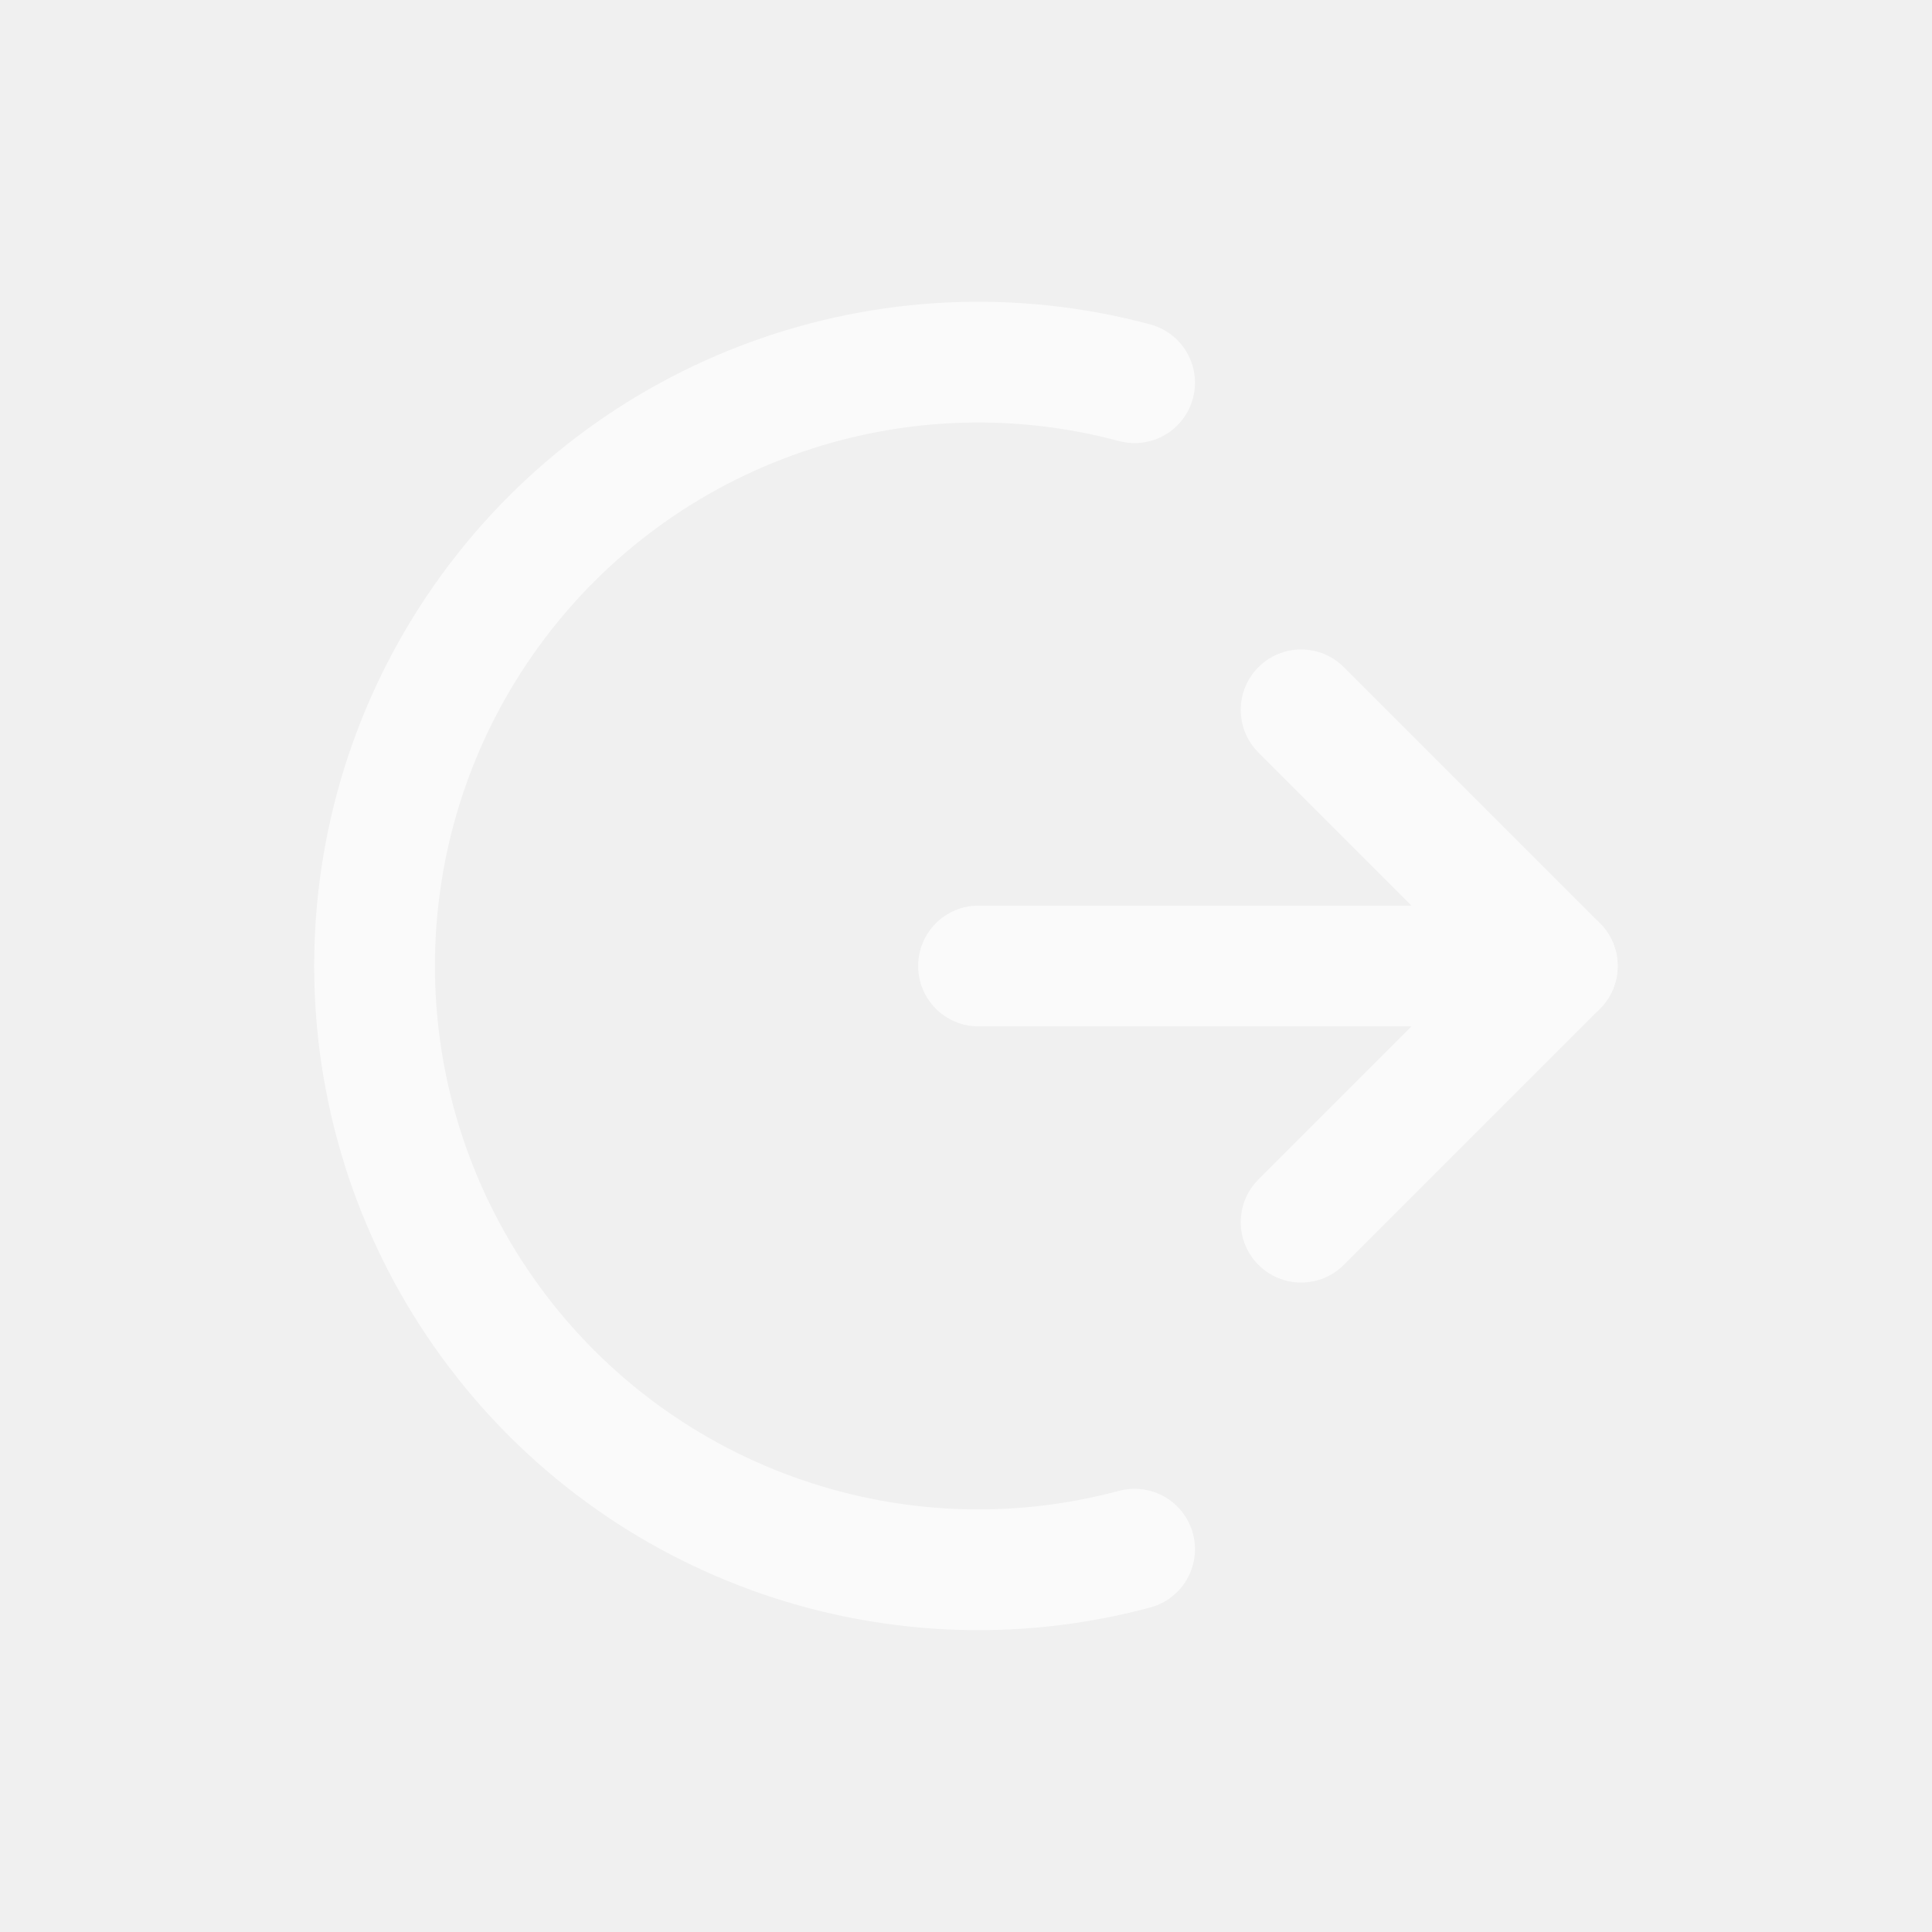
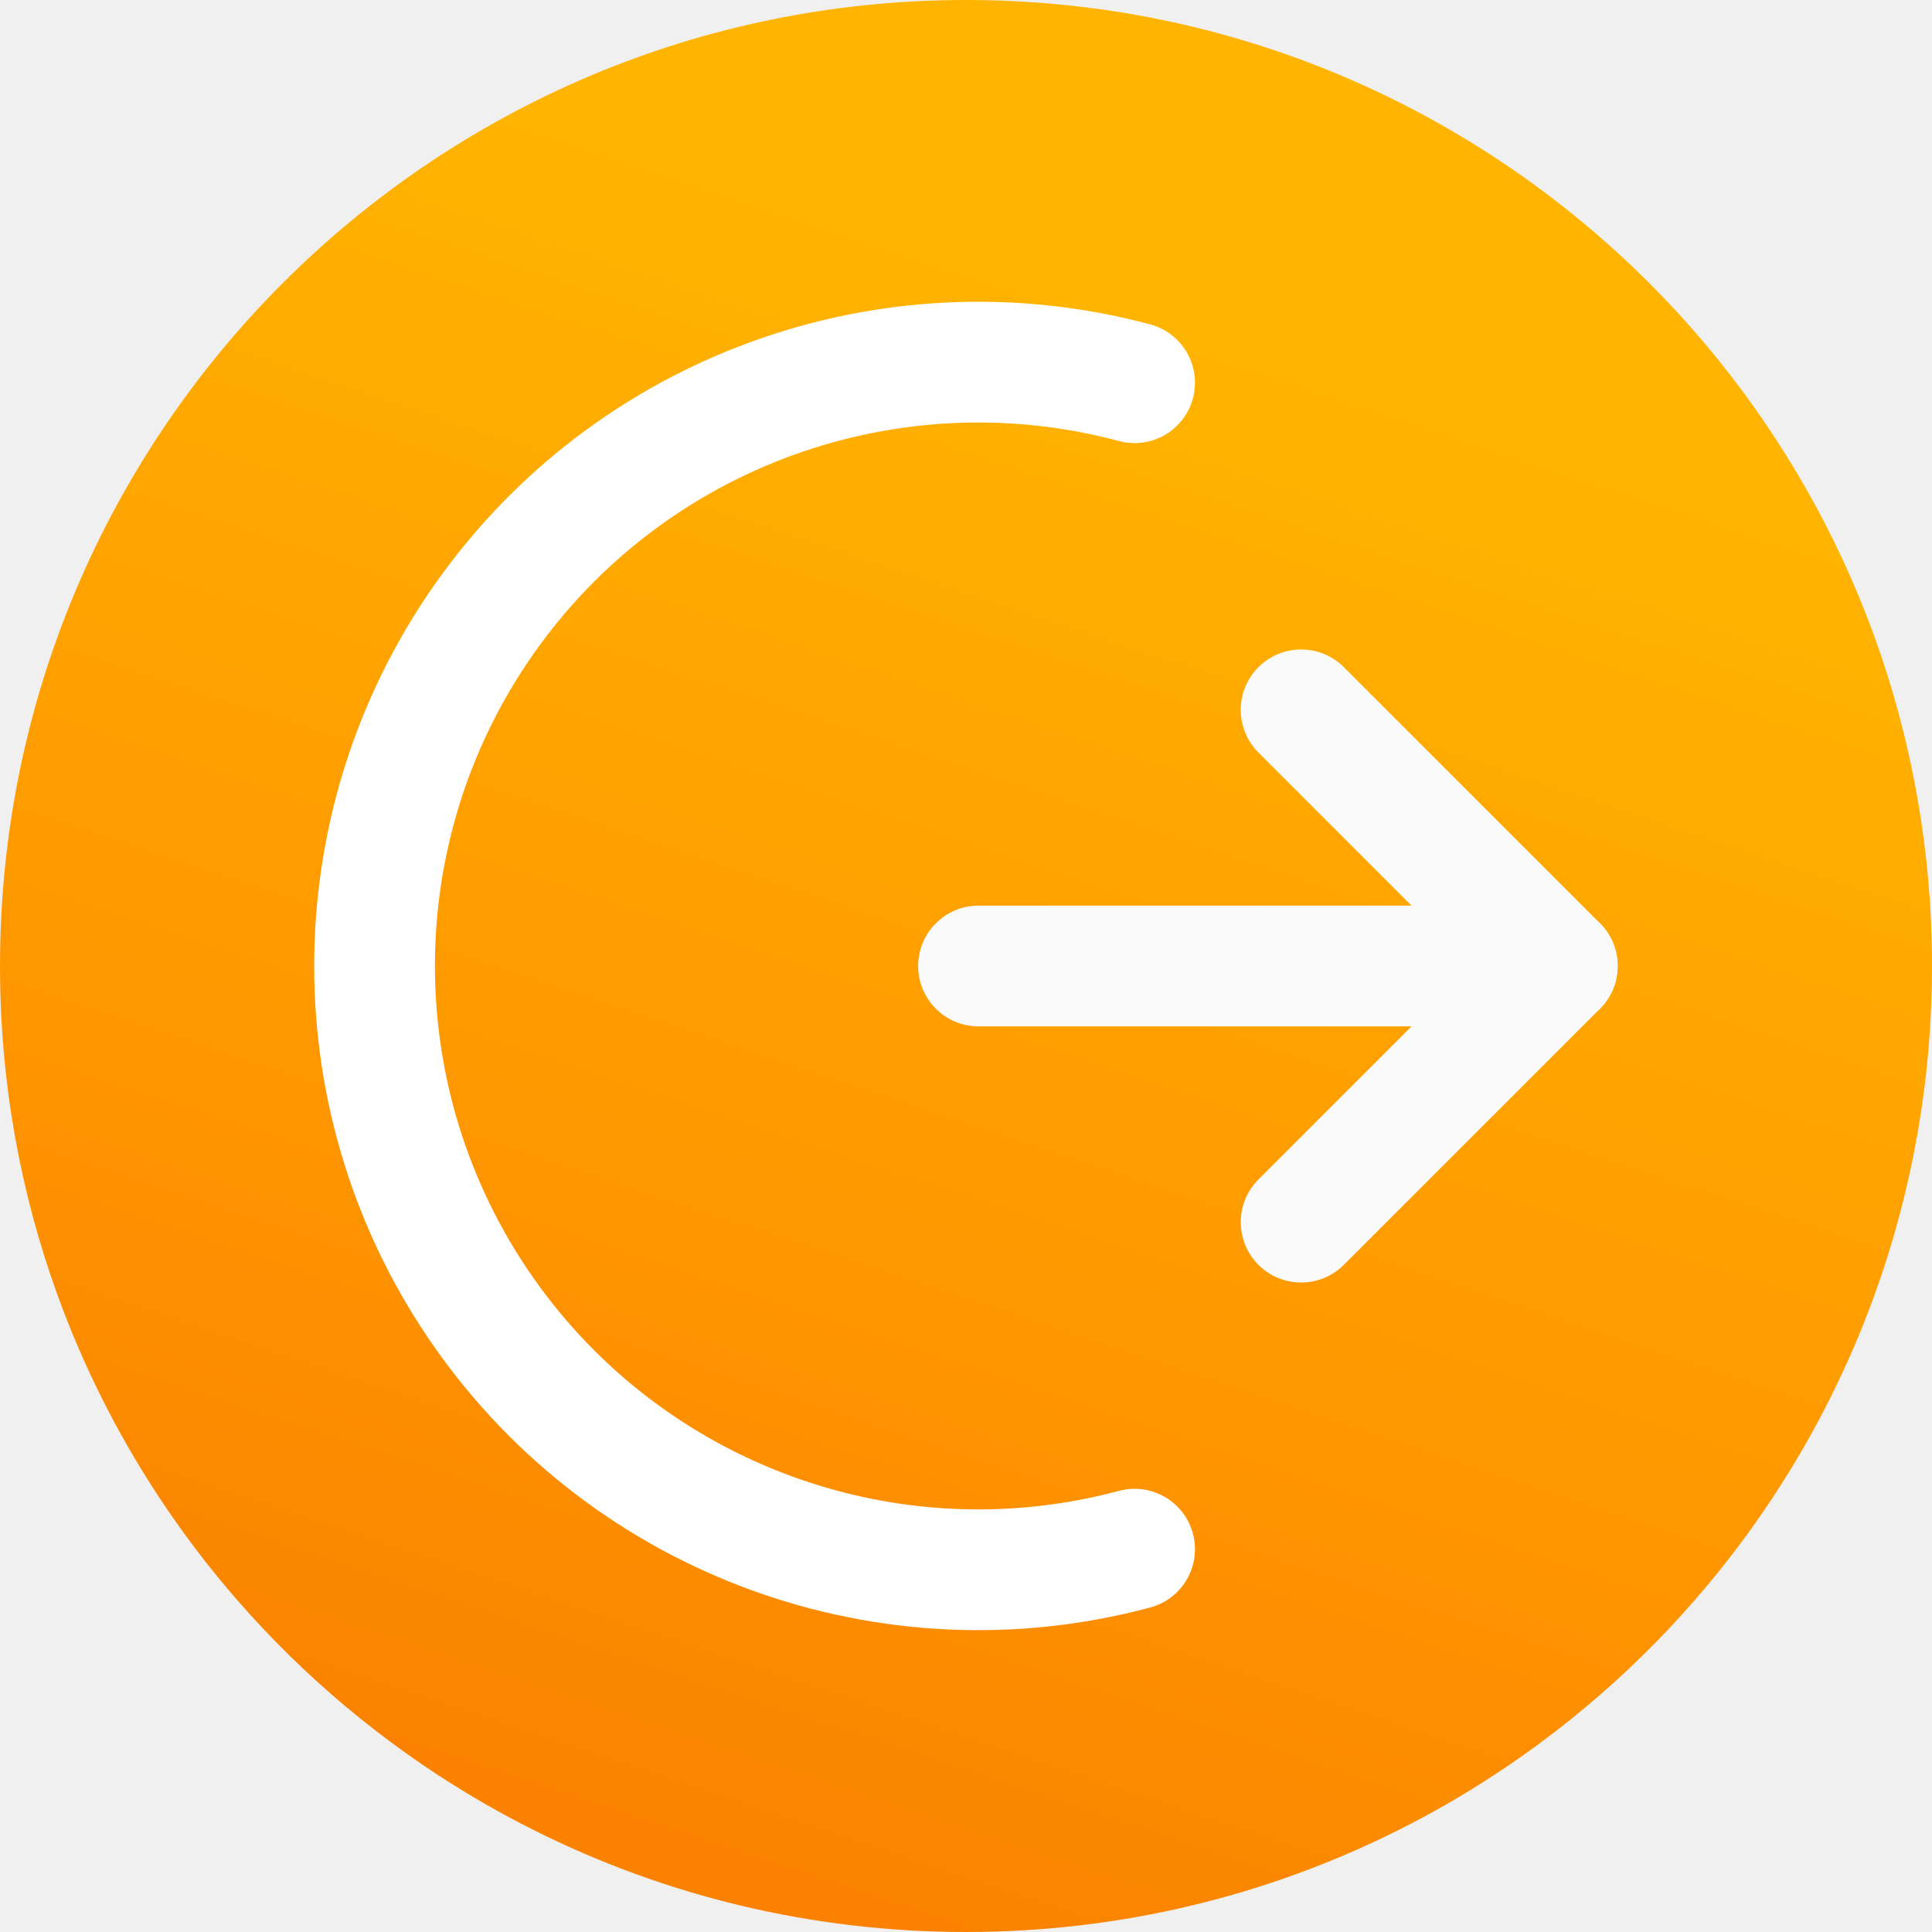
<svg xmlns="http://www.w3.org/2000/svg" width="32" height="32" version="1.1" id="svg14">
-   <defs id="defs18" />
-   <g id="system-log-out" transform="translate(-82.62305)">
-     <rect ry="0" rx="0" y="5.5000001e-08" x="82.623" height="32" width="32" id="rect950-3" style="opacity:0;fill:#000000;fill-opacity:1;fill-rule:evenodd;stroke:none;stroke-width:2;stroke-linecap:round;stroke-linejoin:round;stroke-miterlimit:4;stroke-dasharray:none;stroke-opacity:1;paint-order:fill markers stroke" />
-     <g transform="translate(-0.1694358,48.00222)" id="g1381">
-       <g id="g895" transform="translate(-45.00001,-13.00222)">
-         <rect style="opacity:1;fill:#fafafa;fill-opacity:1;fill-rule:evenodd;stroke:none;stroke-width:2.236;stroke-linecap:round;stroke-linejoin:miter;stroke-miterlimit:4;stroke-dasharray:none;stroke-dashoffset:3;stroke-opacity:1;paint-order:stroke fill markers" id="rect881" width="10" height="2" x="143" y="-20" ry="1" />
-         <g transform="translate(-6.535531,-2.121321)" id="g889">
-           <rect style="opacity:1;fill:#fafafa;fill-opacity:1;fill-rule:evenodd;stroke:none;stroke-width:2;stroke-linecap:round;stroke-linejoin:miter;stroke-miterlimit:4;stroke-dasharray:none;stroke-dashoffset:3;stroke-opacity:1;paint-order:stroke fill markers" id="rect883" width="8" height="2" x="94.288" y="-126.158" transform="rotate(45)" ry="1" />
-           <rect transform="matrix(0.7071068,-0.7071068,-0.7071068,-0.7071068,0,0)" y="-102.288" x="118.158" height="2" width="8" id="rect885" style="opacity:1;fill:#fafafa;fill-opacity:1;fill-rule:evenodd;stroke:none;stroke-width:2;stroke-linecap:round;stroke-linejoin:miter;stroke-miterlimit:4;stroke-dasharray:none;stroke-dashoffset:3;stroke-opacity:1;paint-order:stroke fill markers" ry="1" />
+   <defs id="defs18">
+     <linearGradient gradientUnits="userSpaceOnUse" gradientTransform="matrix(2.015762,0,0,2.015762,-8.138714,-35.05346)" y2="2.942" y1="15.383" x2="9.382" x1="5.253" id="linearGradient1005-3-3">
+       <stop id="stop1194" offset="0" stop-color="#fa8200" />
+       <stop id="stop1196" offset=".37" stop-color="#ff9600" />
+       <stop id="stop1198" offset="1" stop-color="#ffb400" />
+     </linearGradient>
+   </defs>
+   <g id="system-log-out-3">
+     <rect ry="0" rx="0" y="5.5000001e-08" x="-1.25e-07" height="32" width="32" id="rect950" style="opacity:0;fill:#000000;fill-opacity:1;fill-rule:evenodd;stroke:none;stroke-width:2;stroke-linecap:round;stroke-linejoin:round;stroke-miterlimit:4;stroke-dasharray:none;stroke-opacity:1;paint-order:fill markers stroke" />
+     <g transform="translate(7.000099,34)" id="g4523">
+       <path id="path2537" d="m 25,-18 c 0,1.918 -0.338,3.757 -0.957,5.462 -0.43,1.185 -0.997,2.305 -1.681,3.341 -0.287,0.436 -0.595,0.856 -0.922,1.26 -1.047,1.294 -2.292,2.42 -3.69,3.335 -0.515,0.337 -1.049,0.645 -1.603,0.921 C 13.997,-2.605 11.569,-2 9,-2 6.431,-2 4.003,-2.605 1.853,-3.682 c -0.554,-0.276 -1.089,-0.585 -1.604,-0.921 -1.415,-0.927 -2.675,-2.071 -3.731,-3.386 -0.328,-0.408 -0.635,-0.832 -0.922,-1.271 -0.666,-1.019 -1.218,-2.118 -1.64,-3.28 -0.619,-1.704 -0.956,-3.542 -0.956,-5.46 0,-8.837 7.163,-16 16,-16 4.436,0 8.449,1.805 11.348,4.72 0.835,0.84 1.578,1.772 2.21,2.781 0.598,0.95 1.097,1.967 1.486,3.037 C 24.662,-21.757 25,-19.918 25,-18 Z" style="fill:url(#linearGradient1005-3-3);stroke-width:0.063" />
+       <g transform="translate(-89.79257,14.00222)" id="g4503">
+         <g id="g4499" transform="translate(-45.00001,-13.00222)">
+           <rect style="opacity:1;fill:#fafafa;fill-opacity:1;fill-rule:evenodd;stroke:none;stroke-width:2.236;stroke-linecap:round;stroke-linejoin:miter;stroke-miterlimit:4;stroke-dasharray:none;stroke-dashoffset:3;stroke-opacity:1;paint-order:stroke fill markers" id="rect4491" width="10" height="2" x="143" y="-20" ry="1" />
+           <g transform="translate(-6.535531,-2.121321)" id="g4497">
+             <rect style="opacity:1;fill:#fafafa;fill-opacity:1;fill-rule:evenodd;stroke:none;stroke-width:2;stroke-linecap:round;stroke-linejoin:miter;stroke-miterlimit:4;stroke-dasharray:none;stroke-dashoffset:3;stroke-opacity:1;paint-order:stroke fill markers" id="rect4493" width="8" height="2" x="94.288" y="-126.158" transform="rotate(45)" ry="1" />
+             <rect transform="matrix(0.7071068,-0.7071068,-0.7071068,-0.7071068,0,0)" y="-102.288" x="118.158" height="2" width="8" id="rect4495" style="opacity:1;fill:#fafafa;fill-opacity:1;fill-rule:evenodd;stroke:none;stroke-width:2;stroke-linecap:round;stroke-linejoin:miter;stroke-miterlimit:4;stroke-dasharray:none;stroke-dashoffset:3;stroke-opacity:1;paint-order:stroke fill markers" ry="1" />
+           </g>
        </g>
+         <path style="opacity:1;fill:none;fill-opacity:1;fill-rule:evenodd;stroke:#ffffff;stroke-width:2;stroke-linecap:round;stroke-linejoin:miter;stroke-miterlimit:4;stroke-dasharray:none;stroke-dashoffset:3;stroke-opacity:1;paint-order:stroke fill markers" id="path4501" d="m 101.585,-22.343 a 10,10 0 0 1 -10.78,-3.924 10,10 0 0 1 -10e-7,-11.472 10,10 0 0 1 10.78,-3.924" />
      </g>
-       <path style="opacity:1;fill:none;fill-opacity:1;fill-rule:evenodd;stroke:#fafafa;stroke-width:2;stroke-linecap:round;stroke-linejoin:miter;stroke-miterlimit:4;stroke-dasharray:none;stroke-dashoffset:3;stroke-opacity:1;paint-order:stroke fill markers" id="path1321" d="m 101.585,-22.343 a 10,10 0 0 1 -10.78,-3.924 10,10 0 0 1 -10e-7,-11.472 10,10 0 0 1 10.78,-3.924" />
    </g>
  </g>
</svg>
